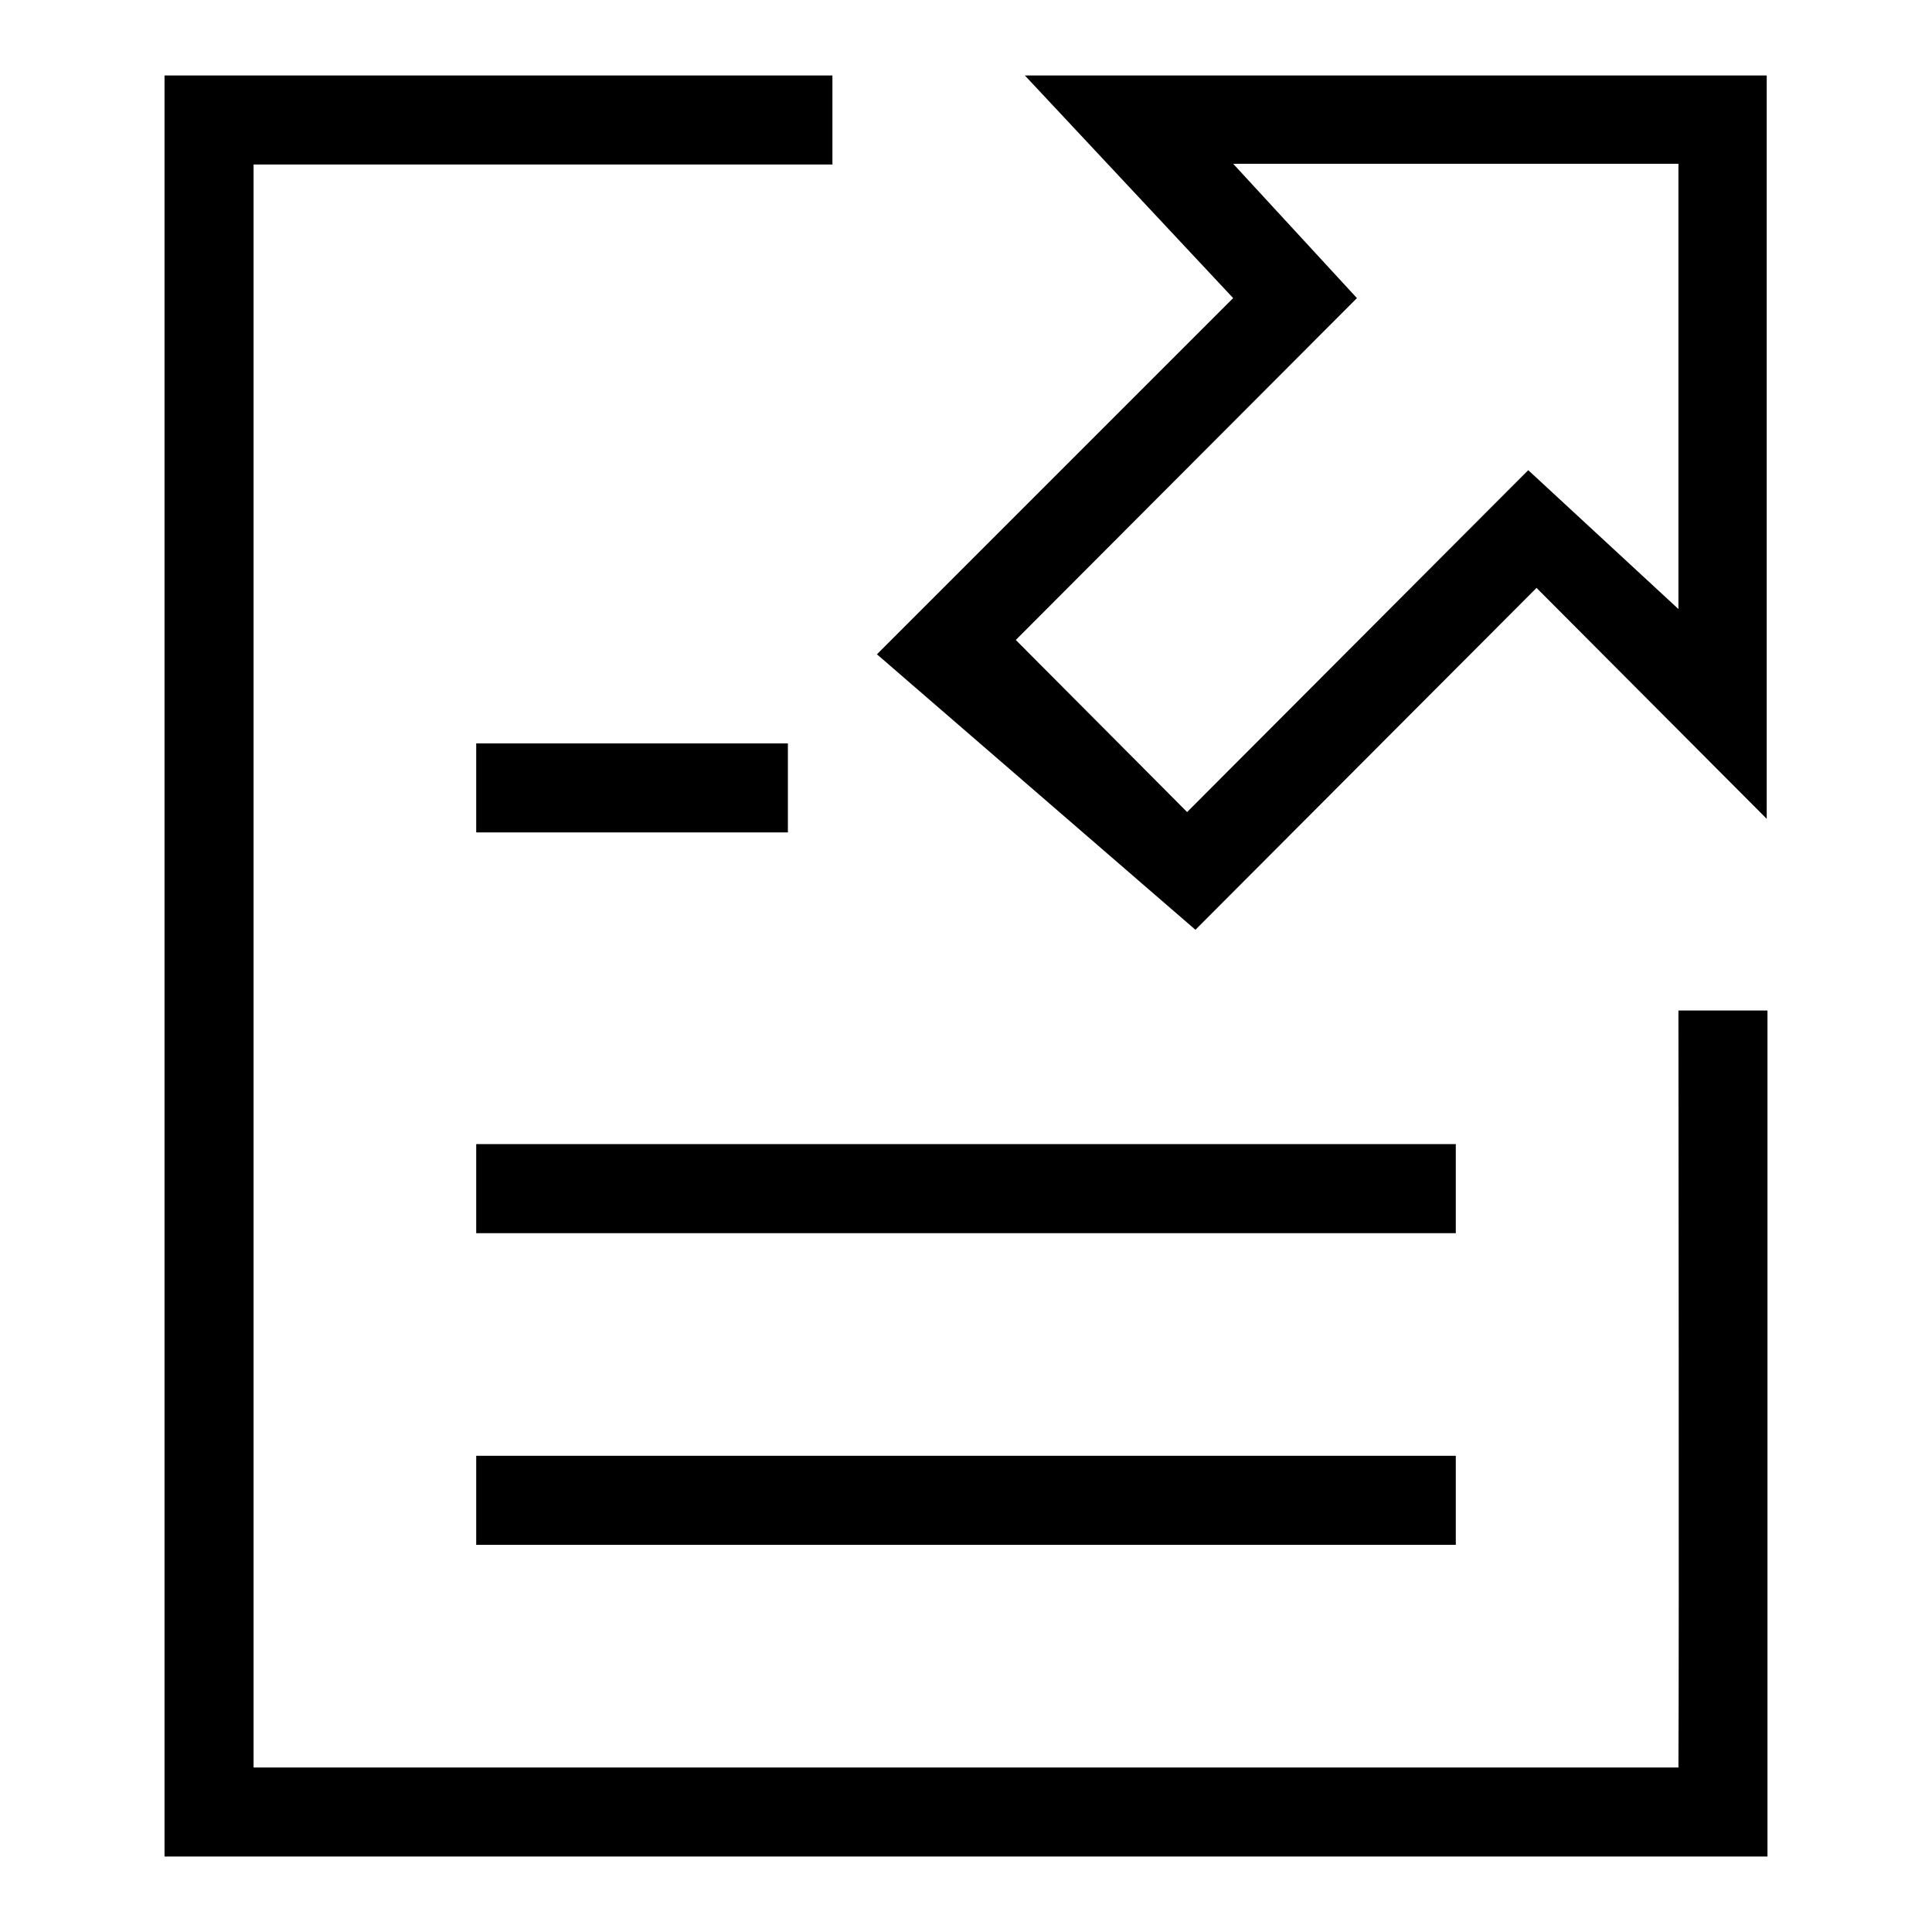
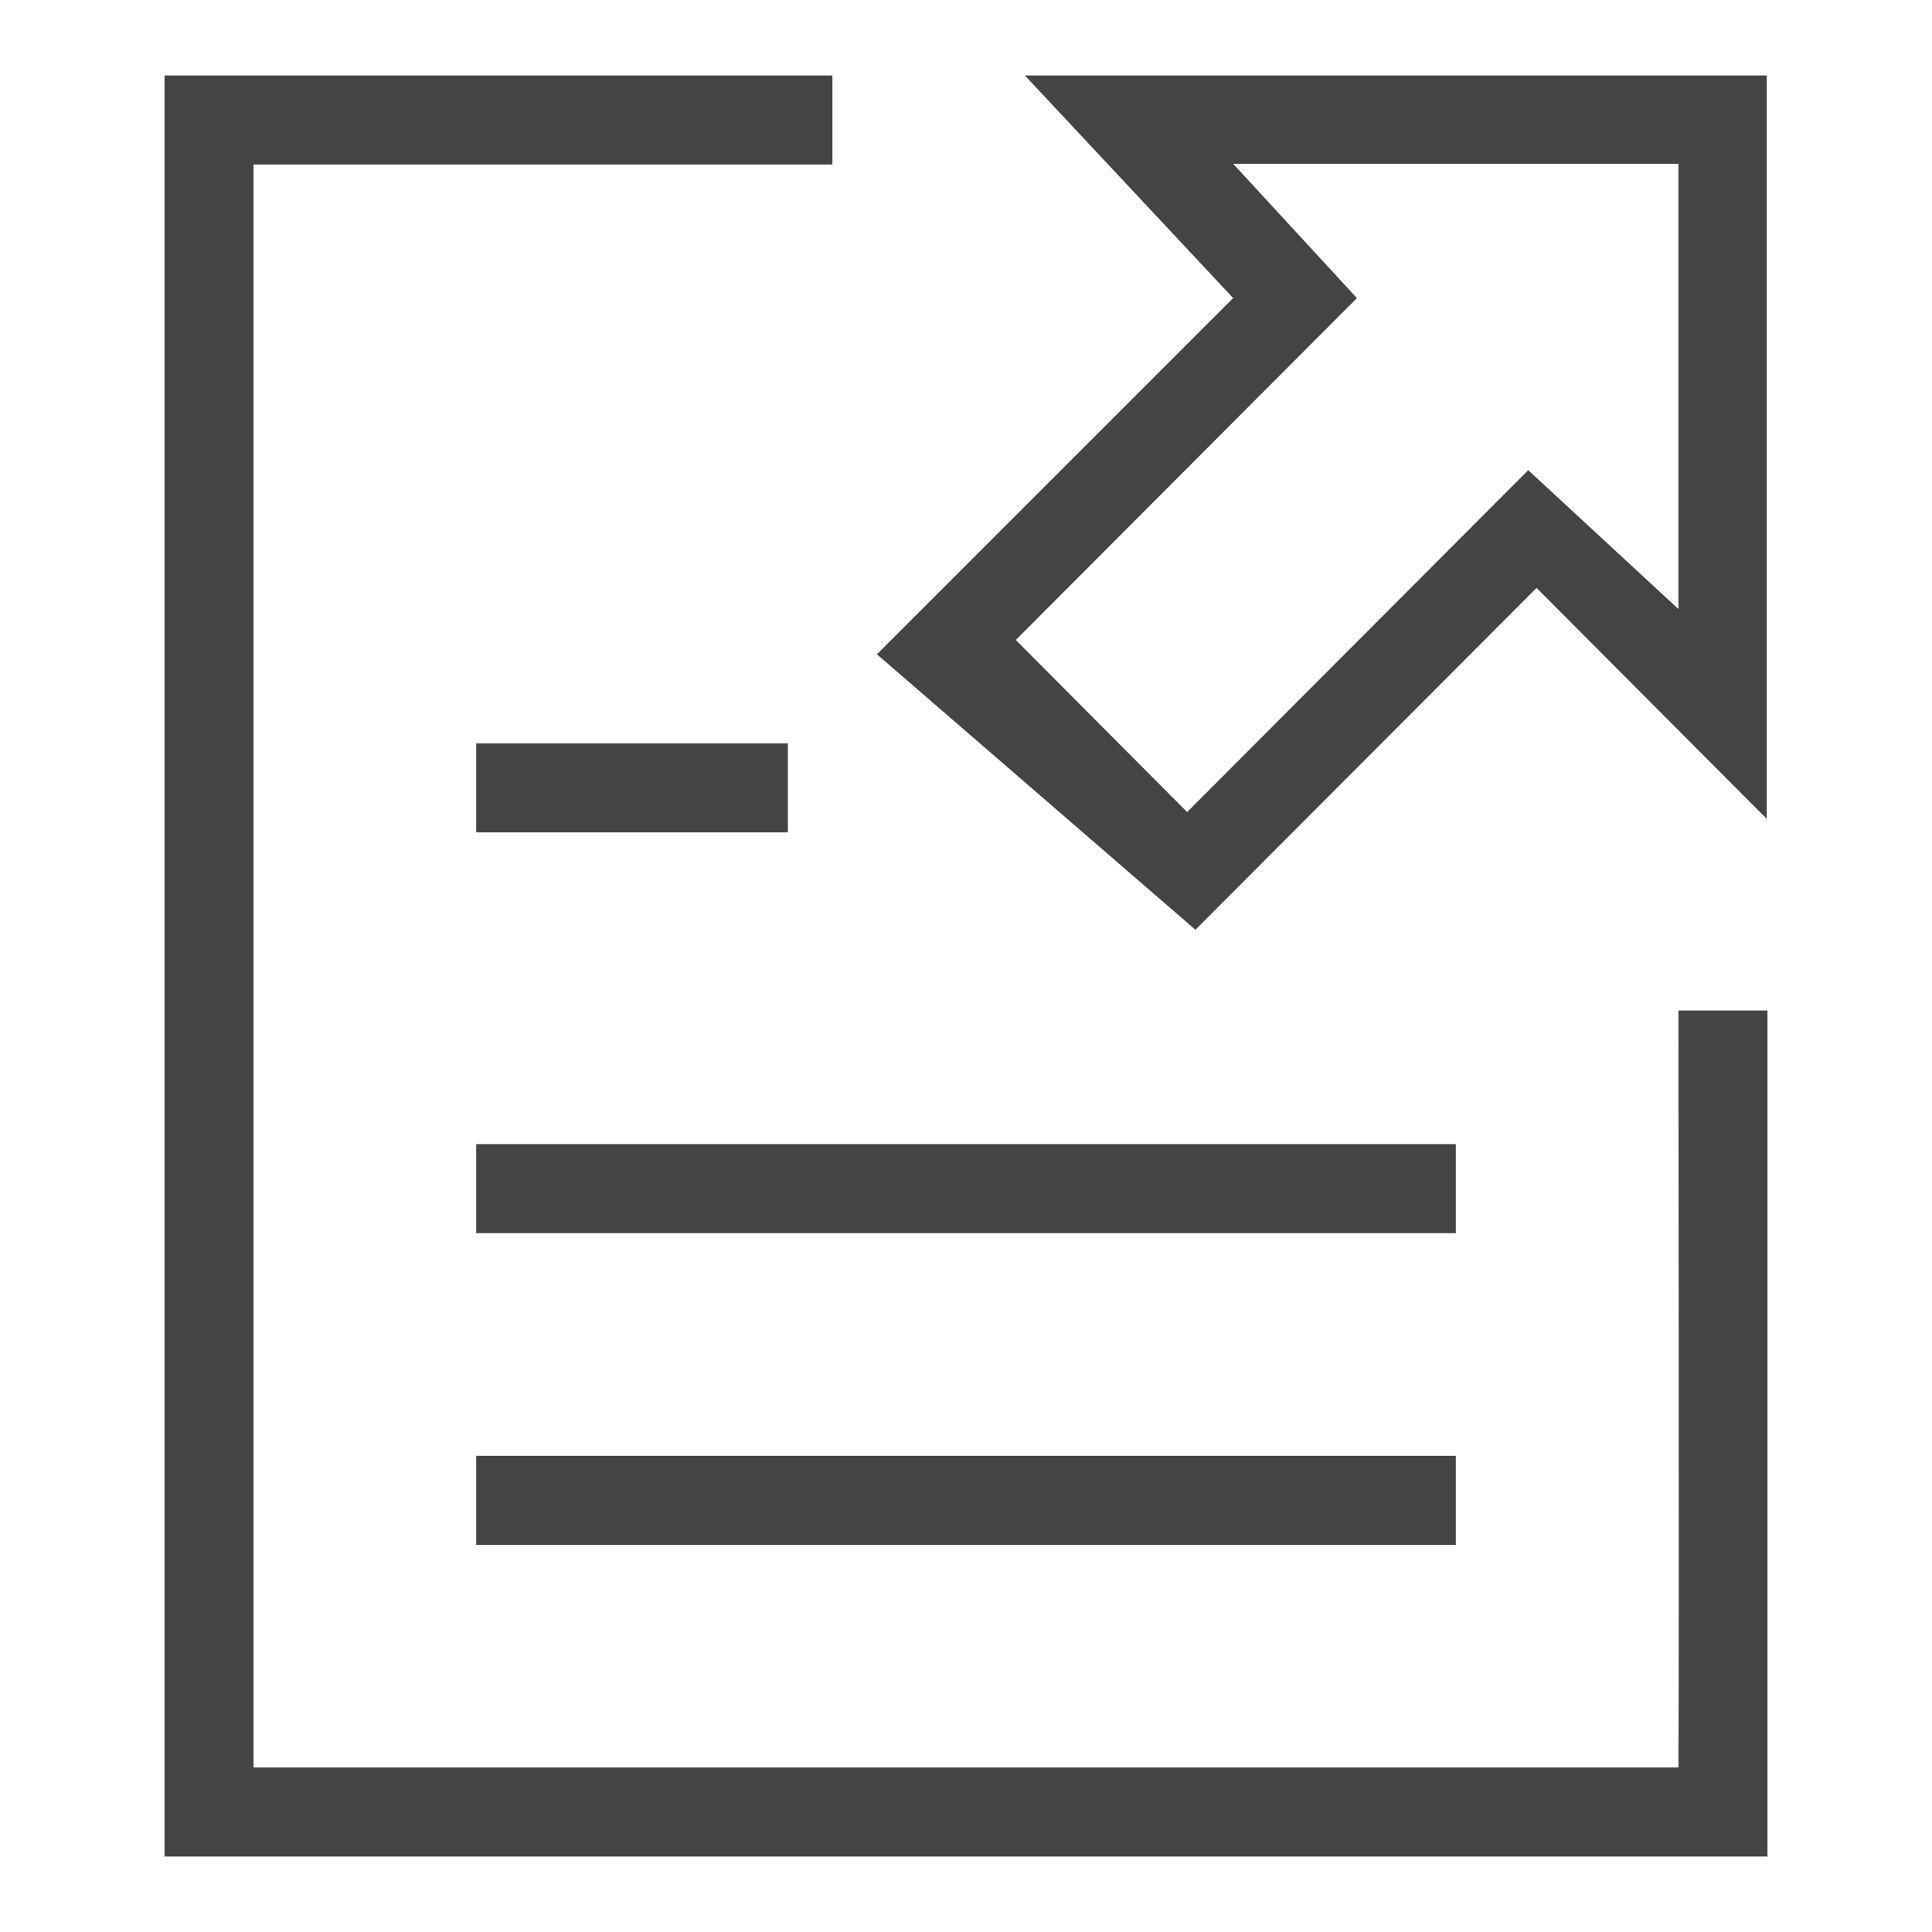
- <svg xmlns="http://www.w3.org/2000/svg" version="1.1" x="0px" y="0px" viewBox="0 0 256 256" enable-background="new 0 0 256 256" xml:space="preserve">
-   <g>
-     <path fill="#000000" d="M163.4,39.5l-47.2,47.2l42.2,36.5l45.2-45.3l30.5,30.6V10h-98.3L163.4,39.5L163.4,39.5L163.4,39.5z  M202.5,62.3l-45.2,45.3l-22.7-22.8l45.2-45.3l-16.4-17.8h59v59L202.5,62.3L202.5,62.3z M33.6,234.2V21.8h76.7V10H21.8v236h212.4 V133.9h-11.8c0,0,0.1,85.7,0,100.3 M63.1,98.5h41.3v11.8H63.1V98.5L63.1,98.5L63.1,98.5z M63.1,151.6h129.8v11.8H63.1V151.6 L63.1,151.6L63.1,151.6z M63.1,192.9h129.8v11.8H63.1V192.9L63.1,192.9L63.1,192.9z" />
+ <svg xmlns="http://www.w3.org/2000/svg" version="1.1" x="0px" y="0px" viewBox="0 0 256 256" enable-background="new 0 0 256 256" xml:space="preserve" id="svg8">
+   <defs id="defs12" />
+   <g id="g6" style="fill:#444444;fill-opacity:1">
+     <path fill="#000000" d="M163.4,39.5l-47.2,47.2l42.2,36.5l45.2-45.3l30.5,30.6V10h-98.3L163.4,39.5L163.4,39.5L163.4,39.5z  M202.5,62.3l-45.2,45.3l-22.7-22.8l45.2-45.3l-16.4-17.8h59v59L202.5,62.3L202.5,62.3z M33.6,234.2V21.8h76.7V10H21.8v236h212.4 V133.9h-11.8c0,0,0.1,85.7,0,100.3 M63.1,98.5h41.3v11.8H63.1V98.5L63.1,98.5L63.1,98.5z M63.1,151.6h129.8v11.8H63.1V151.6 L63.1,151.6L63.1,151.6z M63.1,192.9h129.8v11.8H63.1V192.9L63.1,192.9L63.1,192.9z" id="path4" style="fill:#444444;fill-opacity:1" />
  </g>
</svg>
